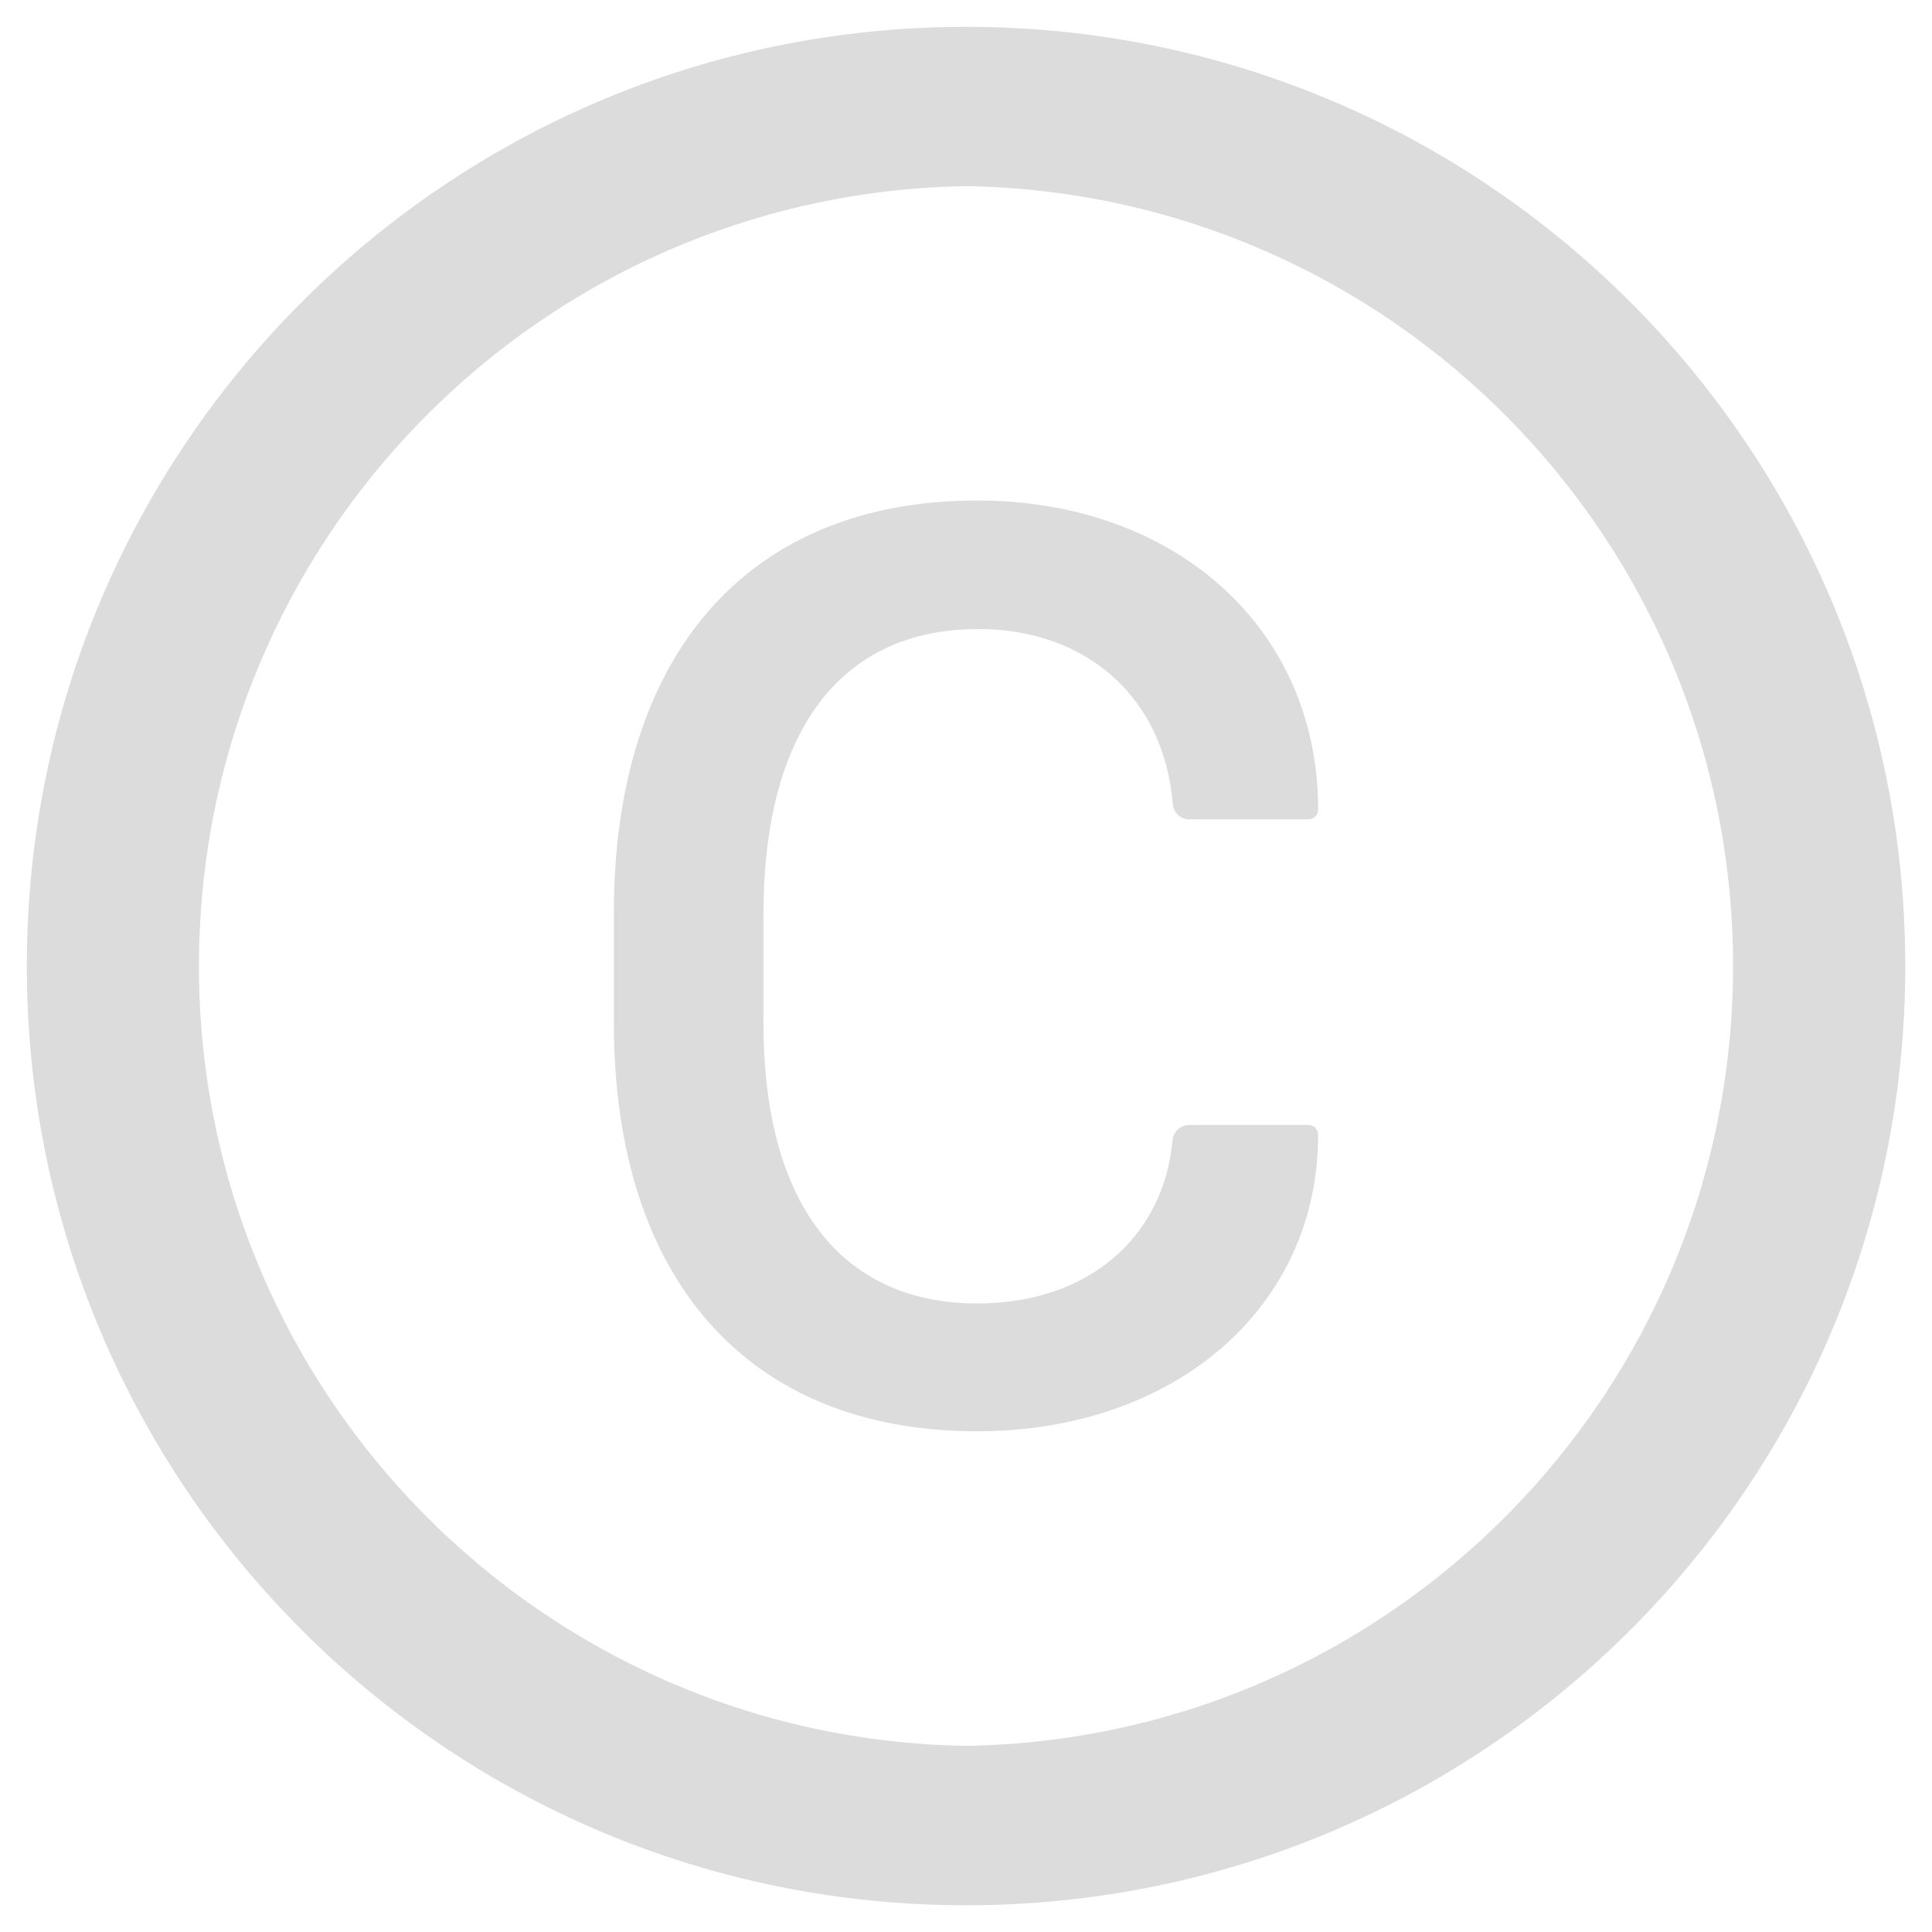
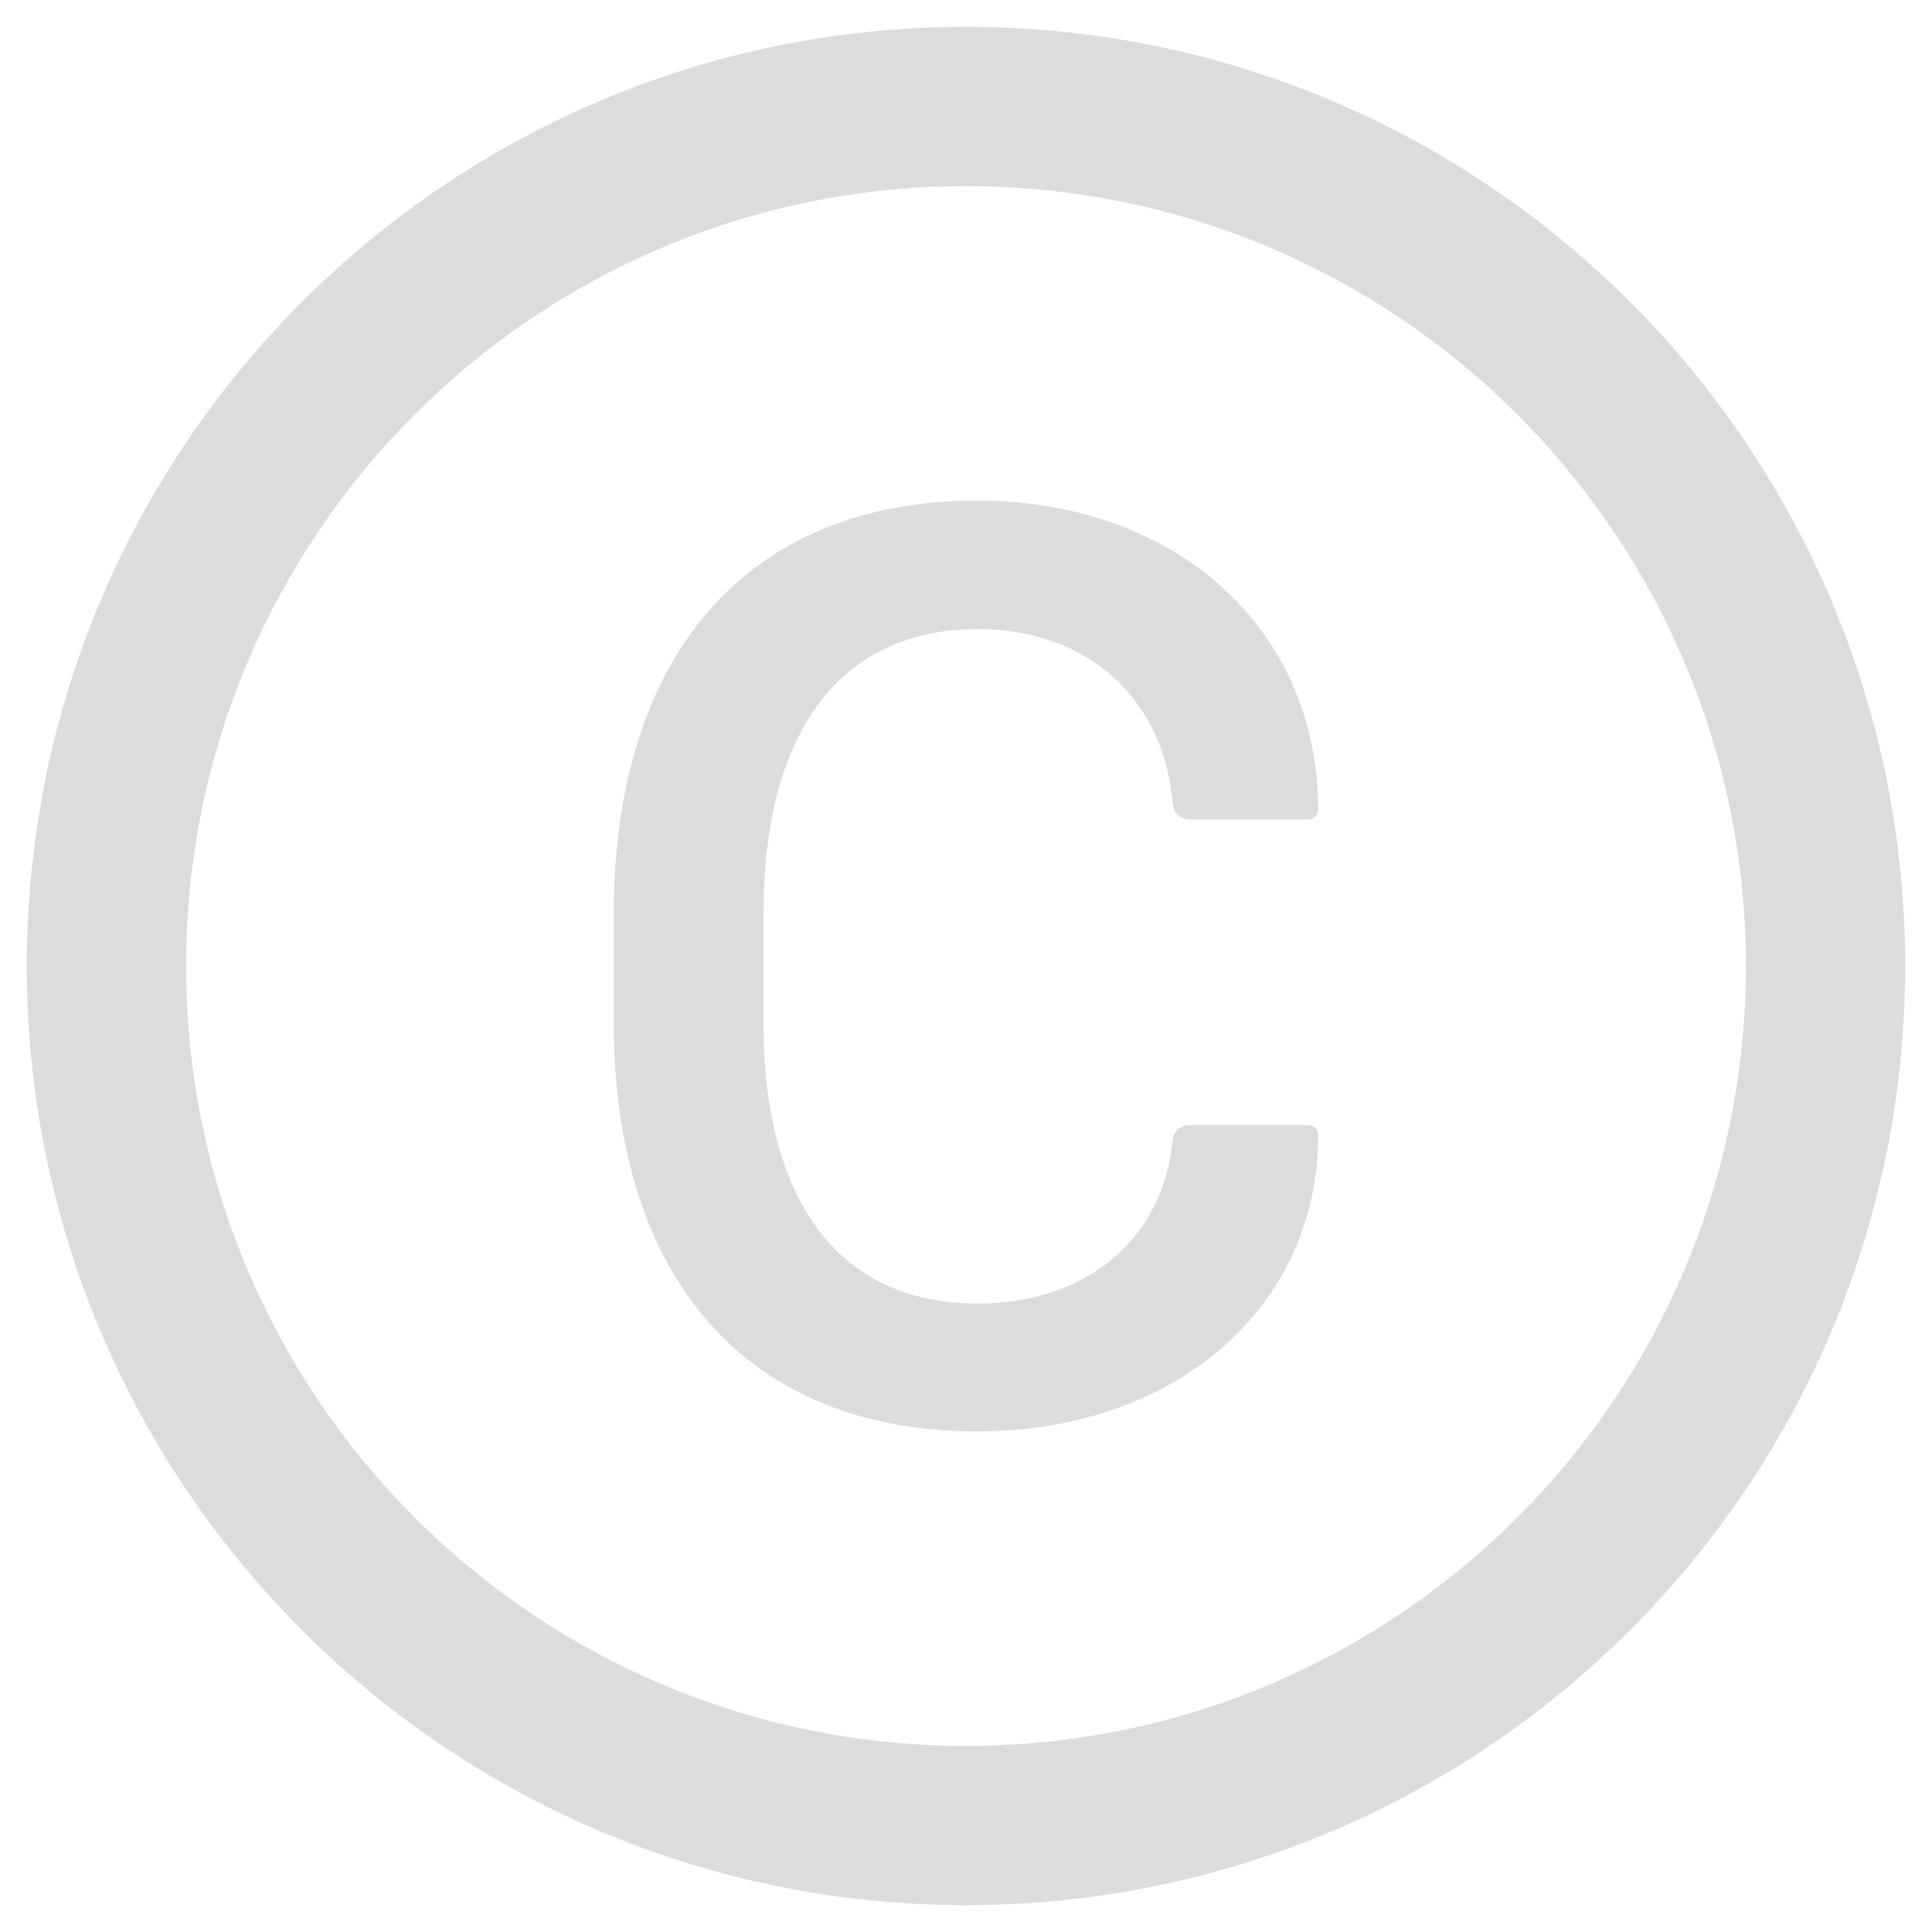
- <svg xmlns="http://www.w3.org/2000/svg" width="18" height="18" fill="none">
-   <path d="M9 .25a8.75 8.75 0 10.001 17.501A8.75 8.75 0 009 .25zm0 16.016A7.267 7.267 0 019 1.734a7.267 7.267 0 010 14.532zM9.11 5.86c1.035 0 1.738.66 1.816 1.63a.156.156 0 00.156.144h1.107a.092.092 0 00.092-.092c0-1.693-1.336-2.879-3.177-2.879-2.147 0-3.385 1.45-3.385 3.844v1.021c0 2.377 1.238 3.807 3.385 3.807 1.836 0 3.177-1.149 3.177-2.762a.092.092 0 00-.091-.092h-1.11a.157.157 0 00-.156.143c-.082.9-.783 1.52-1.817 1.52-1.275 0-1.994-.936-1.994-2.61V8.508c.002-1.7.723-2.647 1.996-2.647z" fill="#DCDCDC" />
+ <svg xmlns="http://www.w3.org/2000/svg" width="18" height="18" viewBox="0 0 18 18" fill="none">
+   <path d="M9 0.25C4.168 0.25 0.25 4.168 0.25 9C0.25 13.832 4.168 17.75 9 17.75C13.832 17.75 17.75 13.832 17.75 9C17.75 4.168 13.832 0.25 9 0.25ZM9 16.266C4.988 16.266 1.734 13.012 1.734 9C1.734 4.988 4.988 1.734 9 1.734C13.012 1.734 16.266 4.988 16.266 9C16.266 13.012 13.012 16.266 9 16.266ZM9.109 5.861C10.145 5.861 10.848 6.521 10.926 7.49C10.932 7.572 11 7.635 11.082 7.635H12.19C12.24 7.635 12.281 7.594 12.281 7.543C12.281 5.85 10.945 4.664 9.104 4.664C6.957 4.664 5.719 6.113 5.719 8.508V9.529C5.719 11.906 6.957 13.336 9.104 13.336C10.94 13.336 12.281 12.188 12.281 10.574C12.281 10.523 12.24 10.482 12.19 10.482H11.08C10.998 10.482 10.932 10.545 10.924 10.625C10.842 11.525 10.141 12.145 9.107 12.145C7.832 12.145 7.113 11.209 7.113 9.535V8.508C7.115 6.809 7.836 5.861 9.109 5.861Z" fill="#DCDCDC" />
</svg>
